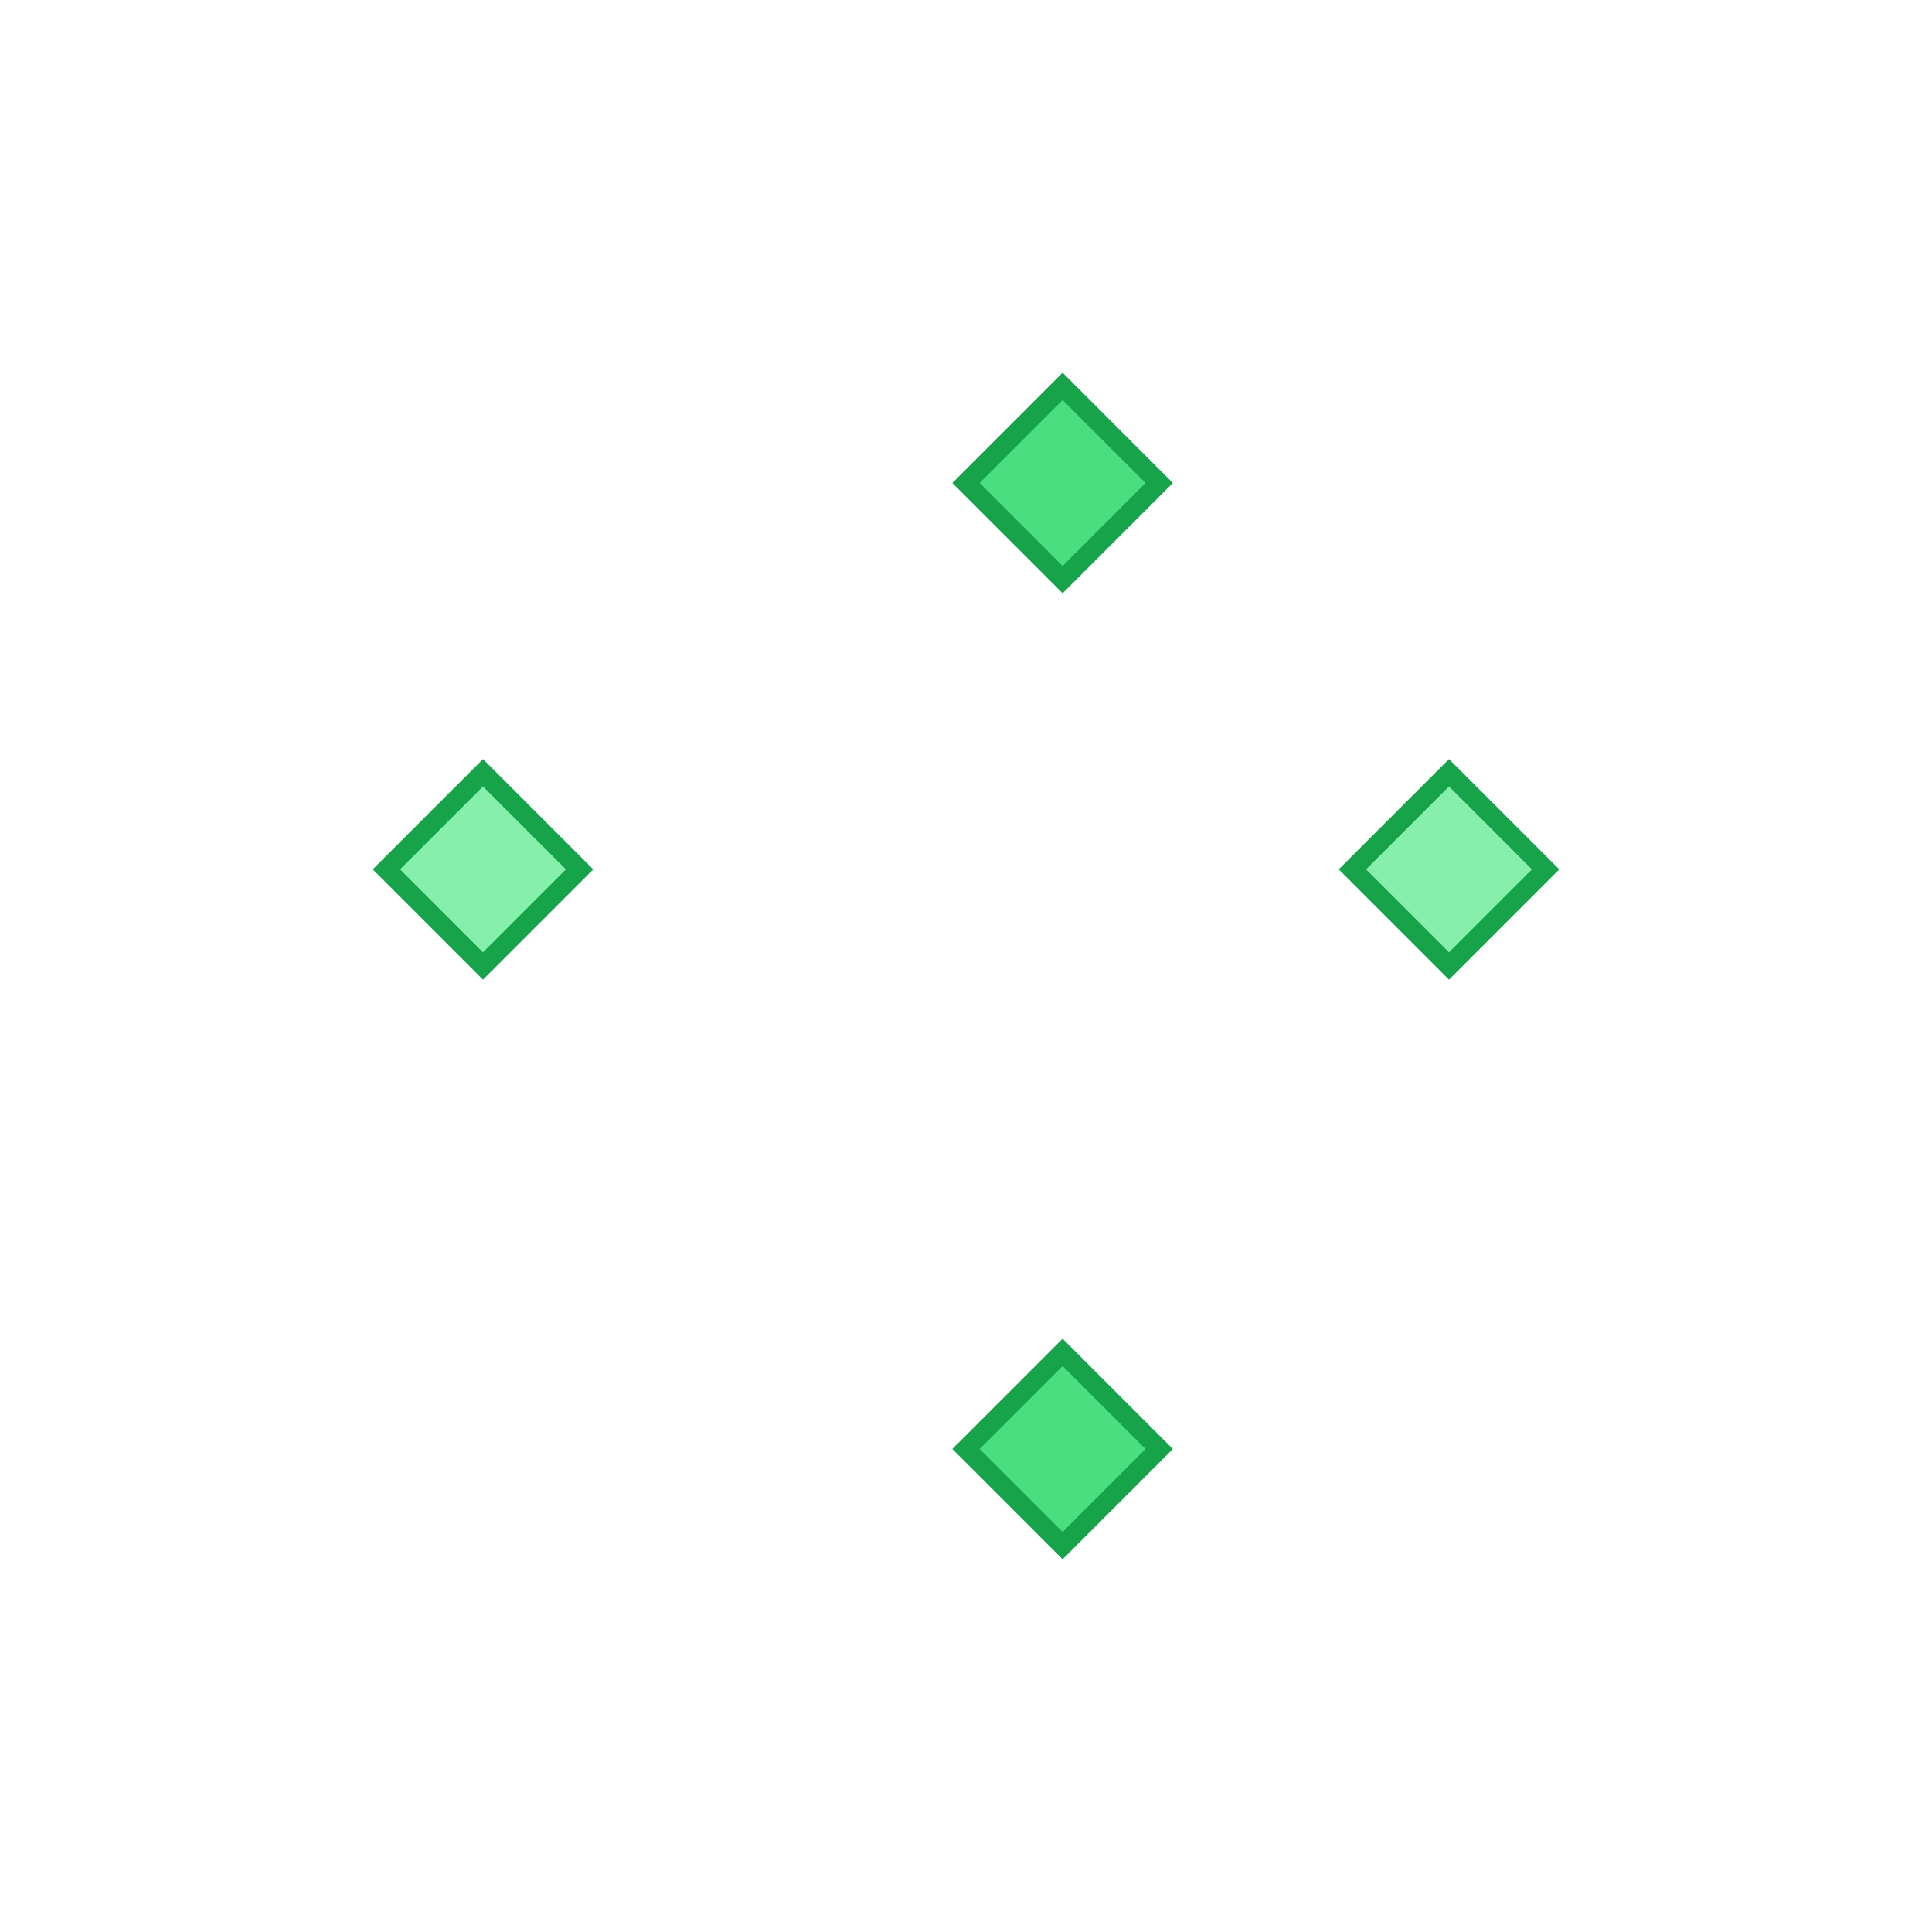
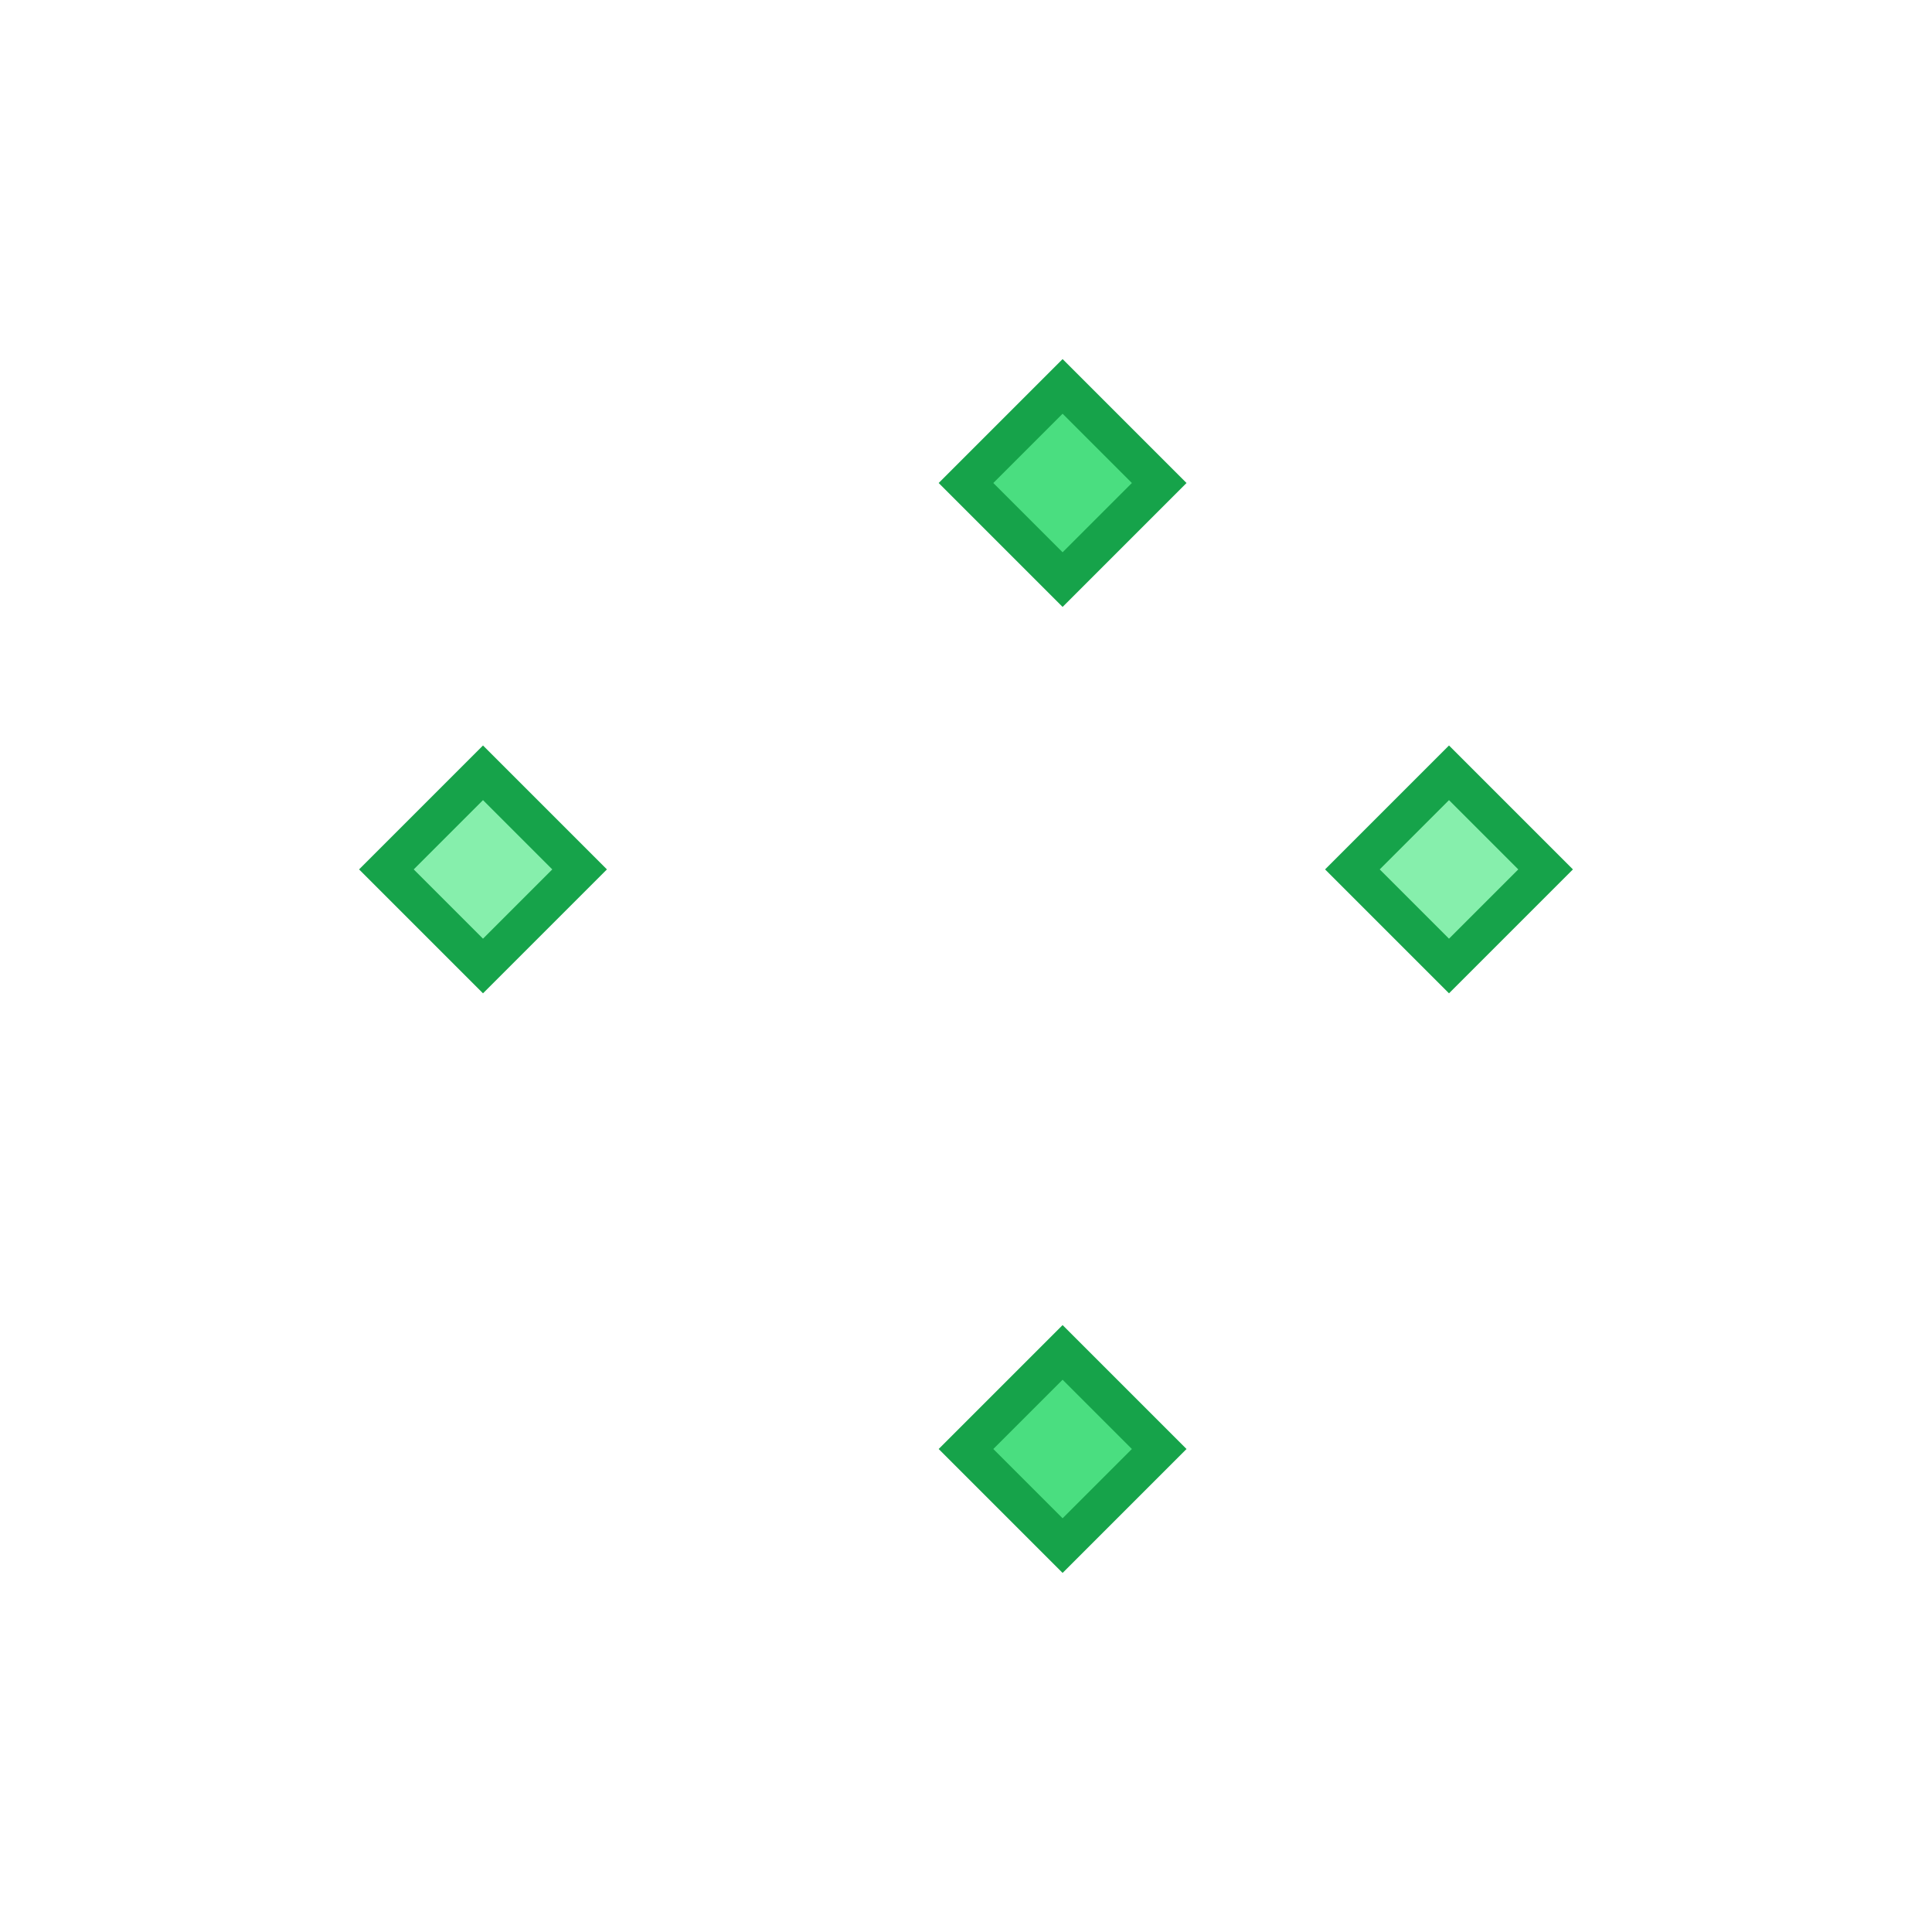
- <svg viewBox="0 0 100 100" className="w-full h-full">
-   <g fill="#4ade80" stroke="#16a34a" strokeWidth="2">
+ <svg xmlns="http://www.w3.org/2000/svg" viewBox="0 0 100 100">
+   <g fill="#4ade80" stroke="#16a34a" stroke-width="2">
    <path d="M50 25 L 55 20 L 60 25 L 55 30 Z">
      <animateTransform attributeName="transform" type="rotate" from="0 50 50" to="360 50 50" dur="4s" repeatCount="indefinite" />
    </path>
    <path d="M50 75 L 55 70 L 60 75 L 55 80 Z">
      <animateTransform attributeName="transform" type="rotate" from="0 50 50" to="360 50 50" dur="4s" repeatCount="indefinite" />
    </path>
  </g>
-   <g fill="#86efac" stroke="#16a34a" strokeWidth="2">
+   <g fill="#86efac" stroke="#16a34a" stroke-width="2">
    <path d="M25 50 L 20 45 L 25 40 L 30 45 Z">
      <animateTransform attributeName="transform" type="rotate" from="0 50 50" to="360 50 50" dur="4s" repeatCount="indefinite" />
    </path>
    <path d="M75 50 L 70 45 L 75 40 L 80 45 Z">
      <animateTransform attributeName="transform" type="rotate" from="0 50 50" to="360 50 50" dur="4s" repeatCount="indefinite" />
    </path>
  </g>
</svg>
